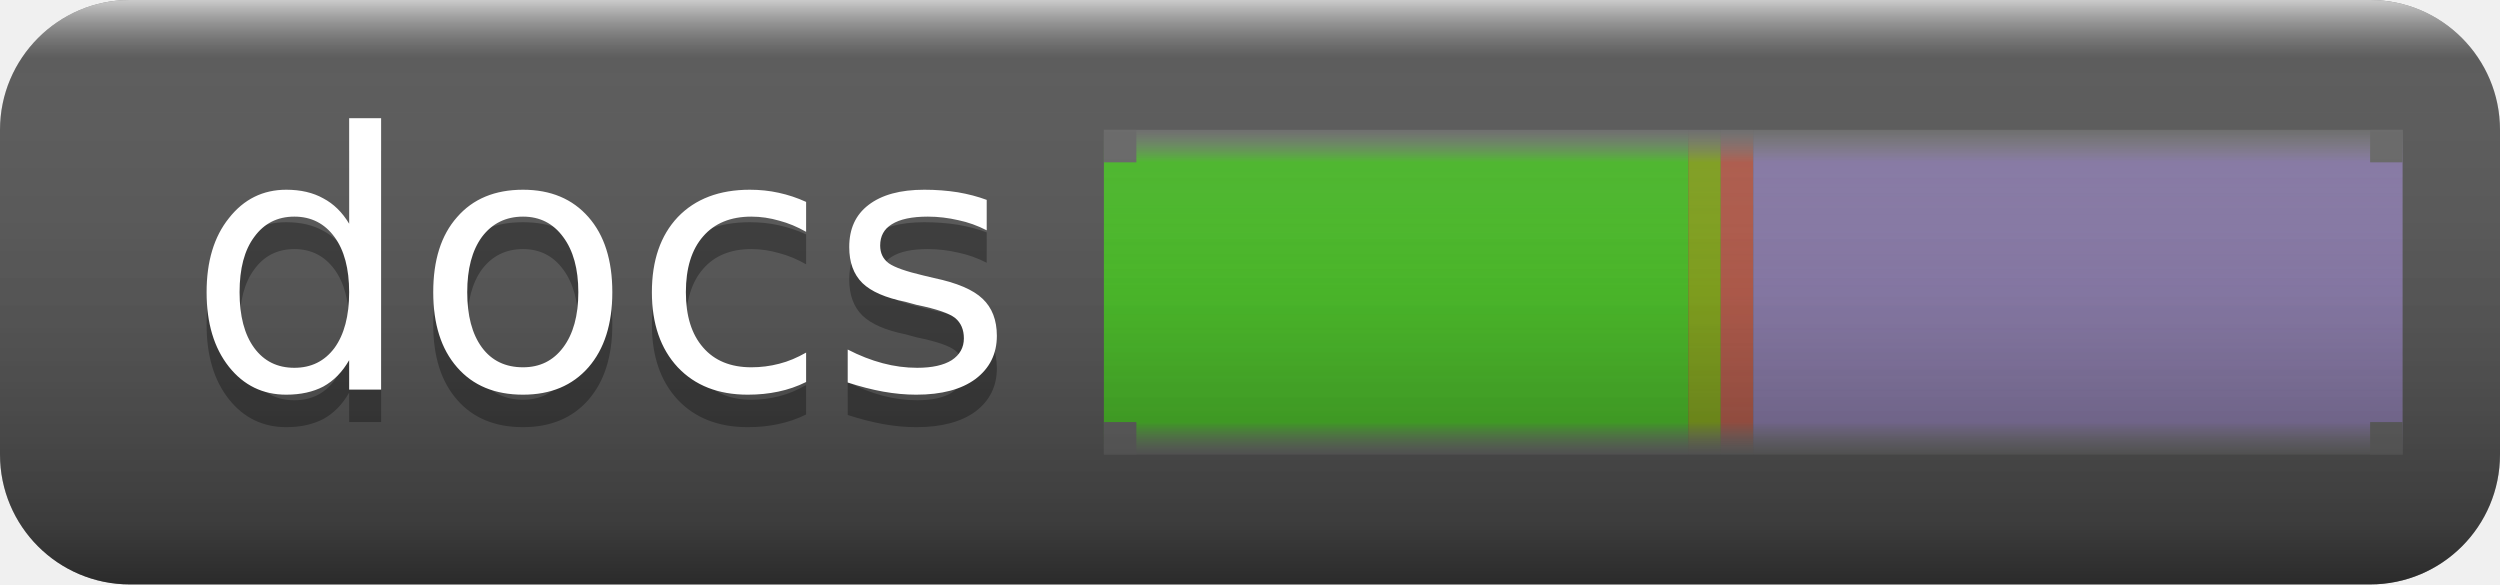
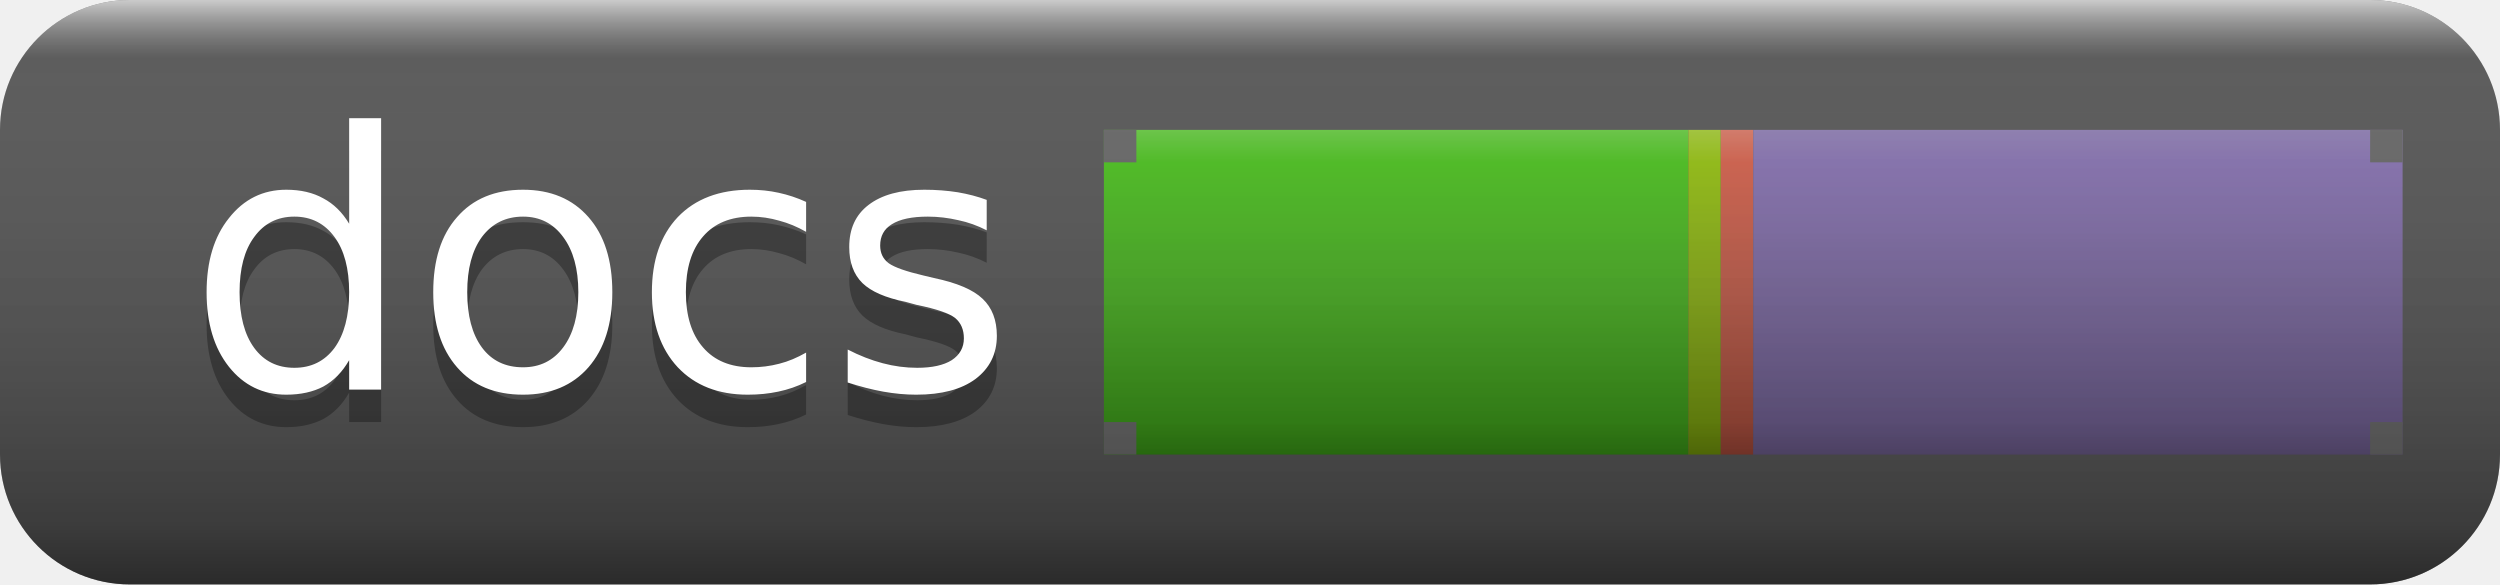
<svg xmlns="http://www.w3.org/2000/svg" width="77" height="18">
  <linearGradient id="bg" x2="0" y2="100%">
    <stop offset="0" stop-color="#fff" stop-opacity=".7" />
    <stop offset=".1" stop-color="#aaa" stop-opacity=".1" />
    <stop offset=".9" stop-opacity=".3" />
    <stop offset="1" stop-opacity=".5" />
  </linearGradient>
  <rect rx="4" width="77" height="18" fill="#555" />
-   <linearGradient id="gA" x2="0" y2="100%">
-     <stop offset="0" stop-color="#999" stop-opacity=".3" />
-     <stop offset=".1" stop-color="#46cc1e" stop-opacity=".9" />
-     <stop offset=".5" stop-color="#46cc1e" stop-opacity="1" />
-     <stop offset=".9" stop-color="#46cc1e" stop-opacity=".9" />
-     <stop offset="1" stop-color="#888" stop-opacity=".3" />
+   <linearGradient id="gradA" x2="0" y2="100%">
+     <stop offset="0" stop-color="#66cc40" />
+     <stop offset=".1" stop-color="#49c41a" />
+     <stop offset=".5" stop-color="#46b01e" />
+     <stop offset=".9" stop-color="#359710" />
+     <stop offset="1" stop-color="#2c840b" />
  </linearGradient>
-   <rect x="34" y="4" width="18" height="10" fill="url(#gA)" />
-   <linearGradient id="gB" x2="0" y2="100%">
-     <stop offset="0" stop-color="#999" stop-opacity=".3" />
-     <stop offset=".1" stop-color="#87ae10" stop-opacity=".9" />
-     <stop offset=".5" stop-color="#87ae10" stop-opacity="1" />
-     <stop offset=".9" stop-color="#87ae10" stop-opacity=".9" />
-     <stop offset="1" stop-color="#888" stop-opacity=".3" />
+   <linearGradient id="gradB" x2="0" y2="100%">
+     <stop offset="0" stop-color="#a5cb34" />
+     <stop offset=".1" stop-color="#95c30c" />
+     <stop offset=".5" stop-color="#87ae10" />
+     <stop offset=".9" stop-color="#719604" />
+     <stop offset="1" stop-color="#618200" />
  </linearGradient>
-   <rect x="52" y="4" width="1" height="10" fill="url(#gB)" />
-   <linearGradient id="gC" x2="0" y2="100%">
-     <stop offset="0" stop-color="#999" stop-opacity=".3" />
-     <stop offset=".1" stop-color="#c05946" stop-opacity=".9" />
-     <stop offset=".5" stop-color="#c05946" stop-opacity="1" />
-     <stop offset=".9" stop-color="#c05946" stop-opacity=".9" />
-     <stop offset="1" stop-color="#888" stop-opacity=".3" />
+   <linearGradient id="gradC" x2="0" y2="100%">
+     <stop offset="0" stop-color="#db7966" />
+     <stop offset=".1" stop-color="#d75f49" />
+     <stop offset=".5" stop-color="#c05946" />
+     <stop offset=".9" stop-color="#a64735" />
+     <stop offset="1" stop-color="#903b2c" />
  </linearGradient>
-   <rect x="53" y="4" width="1" height="10" fill="url(#gC)" />
-   <linearGradient id="gU" x2="0" y2="100%">
-     <stop offset="0" stop-color="#999" stop-opacity=".3" />
-     <stop offset=".1" stop-color="#8f7eb4" stop-opacity=".9" />
-     <stop offset=".5" stop-color="#8f7eb4" stop-opacity="1" />
-     <stop offset=".9" stop-color="#8f7eb4" stop-opacity=".9" />
-     <stop offset="1" stop-color="#888" stop-opacity=".3" />
+   <linearGradient id="gradU" x2="0" y2="100%">
+     <stop offset="0" stop-color="#8f7eb4" />
+     <stop offset=".1" stop-color="#8771b3" />
+     <stop offset=".5" stop-color="#7a67a0" />
+     <stop offset=".9" stop-color="#6a598d" />
+     <stop offset="1" stop-color="#5f4f7d" />
  </linearGradient>
-   <rect x="54" y="4" width="20" height="10" fill="url(#gU)" />
+   <rect x="34" y="4" width="18" height="10" fill="url(#gradA)" />
+   <rect x="52" y="4" width="1" height="10" fill="url(#gradB)" />
+   <rect x="53" y="4" width="1" height="10" fill="url(#gradC)" />
+   <rect x="54" y="4" width="20" height="10" fill="url(#gradU)" />
  <rect x="34" y="4" width="1" height="1" fill="#666" />
  <rect x="34" y="13" width="1" height="1" fill="#666" />
  <rect x="73" y="4" width="1" height="1" fill="#666" />
  <rect x="73" y="13" width="1" height="1" fill="#666" />
  <rect rx="4" width="77" height="18" fill="url(#bg)" />
  <g fill="#fff" text-anchor="middle" font-family="DejaVu Sans,Verdana,Geneva,sans-serif" font-size="11">
    <text x="18.5" y="13" fill="#010101" fill-opacity=".3">docs</text>
    <text x="18.5" y="12">docs</text>
  </g>
</svg>
